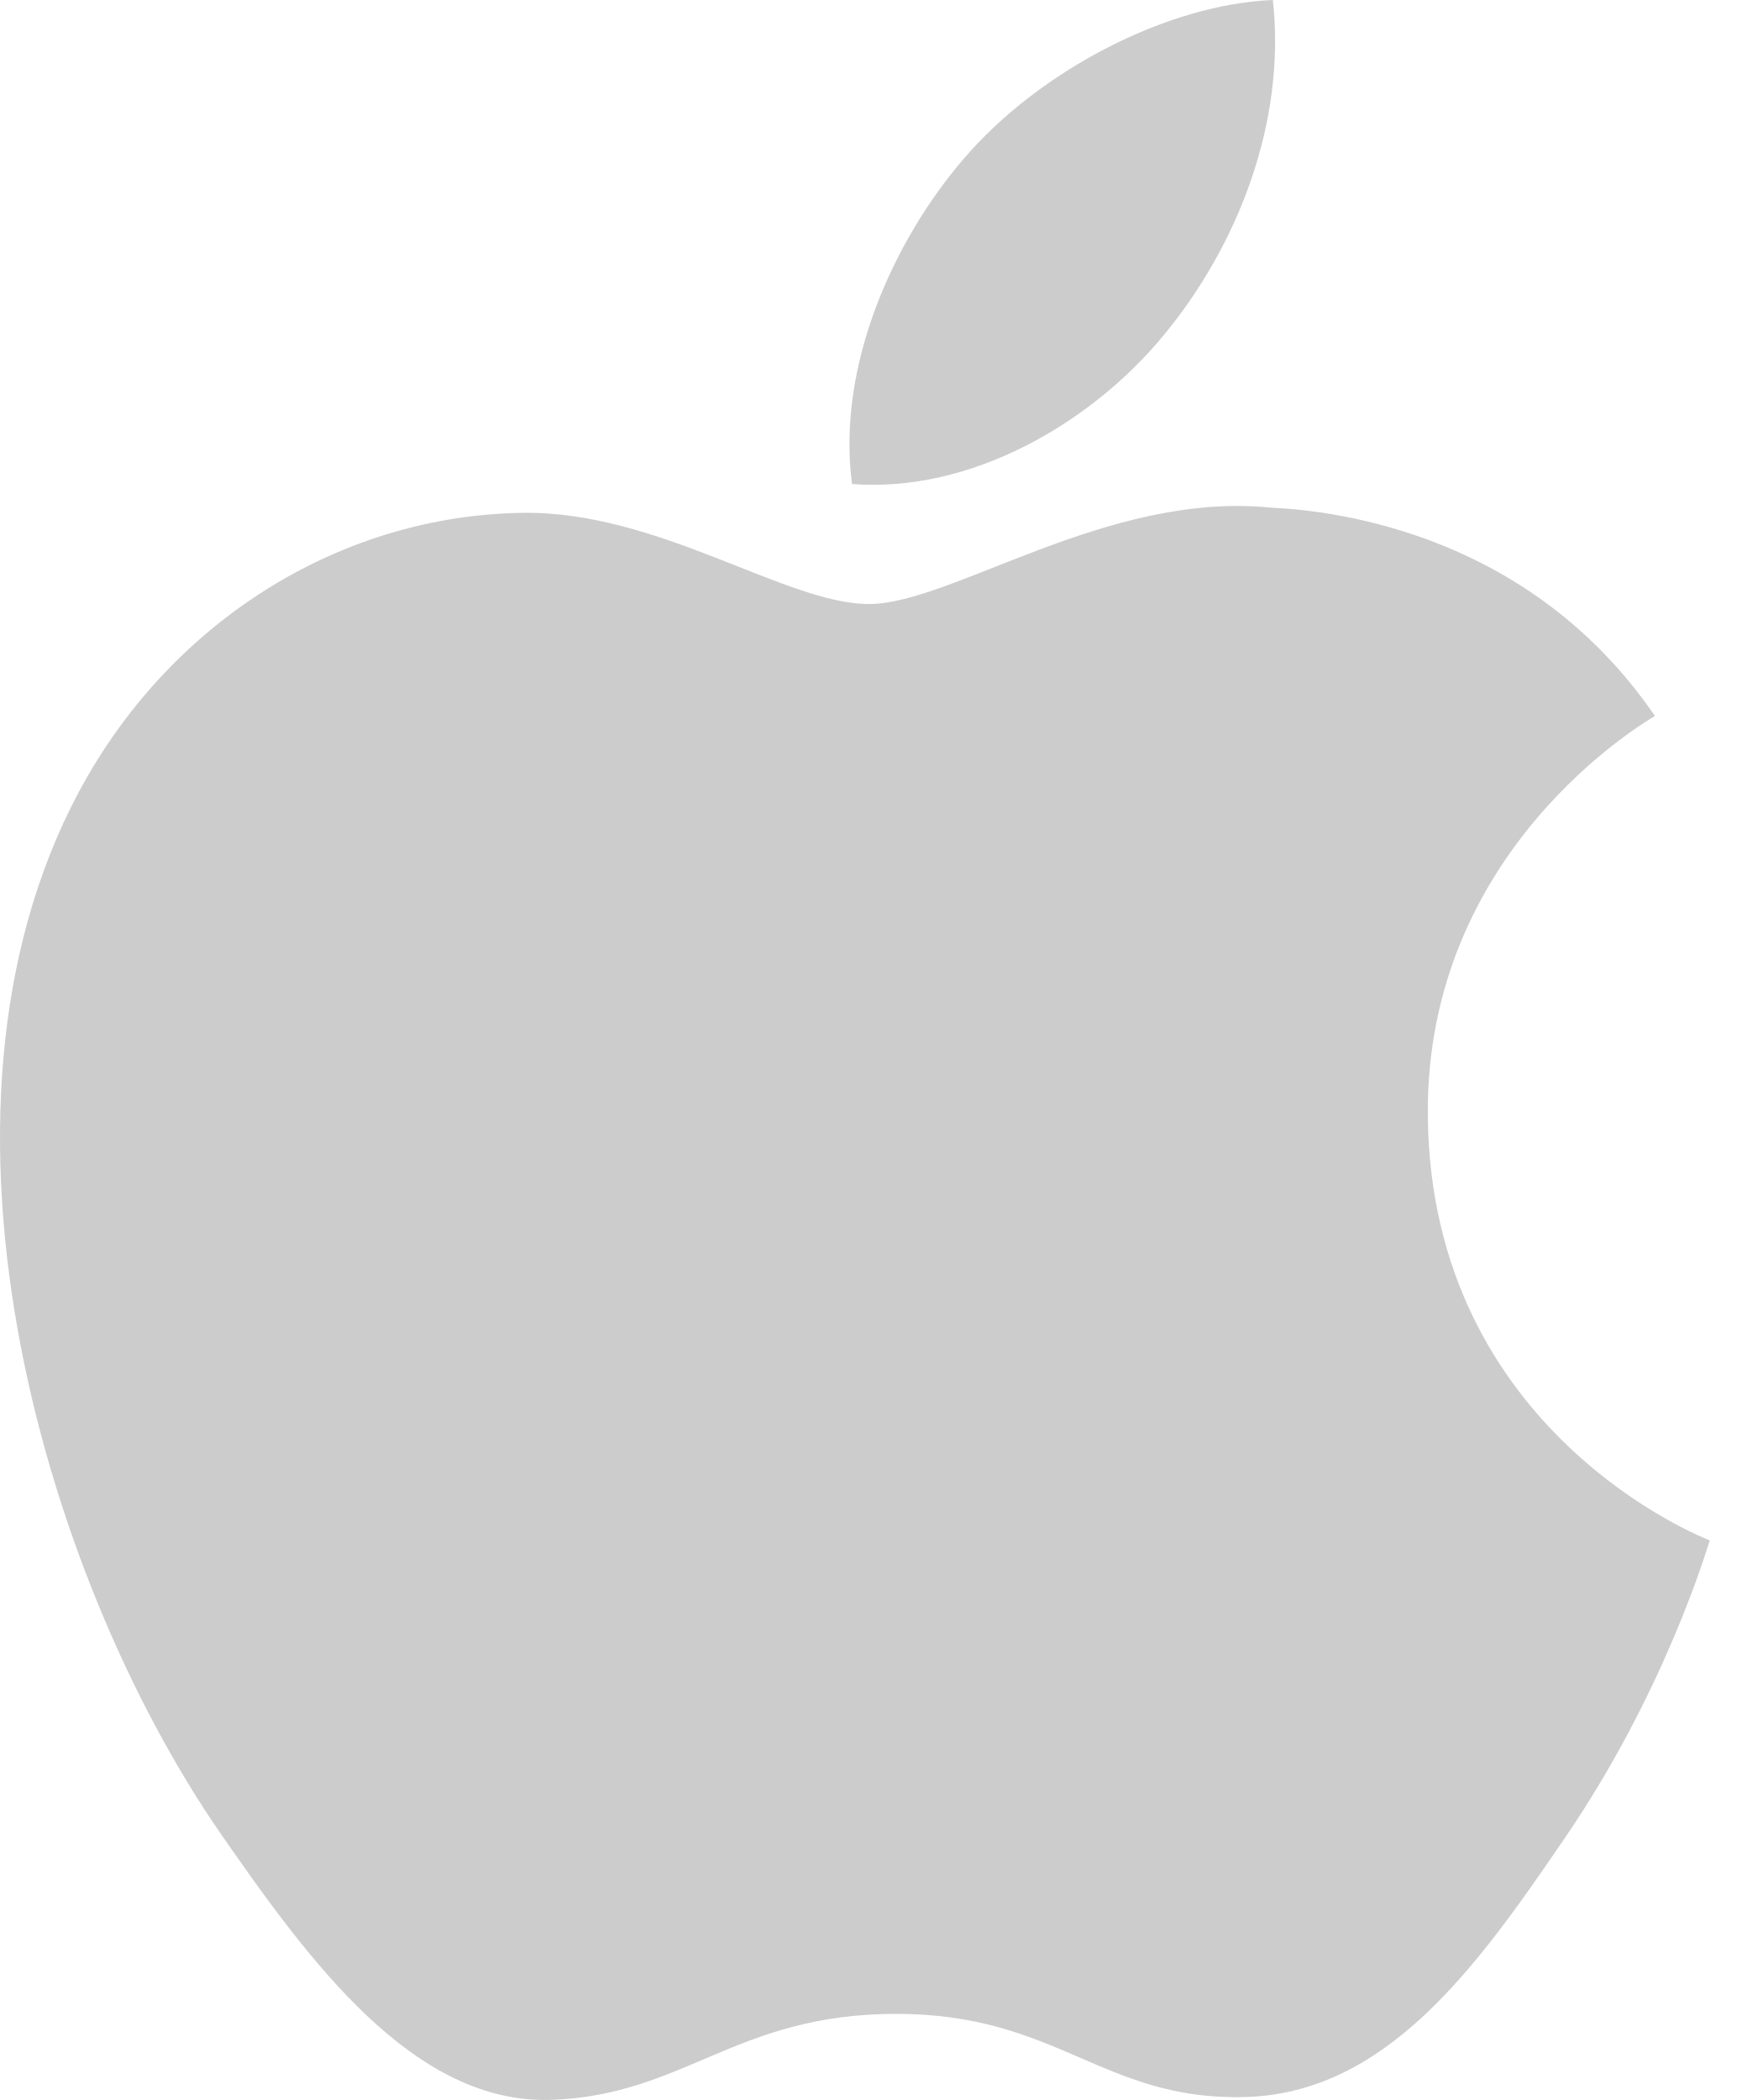
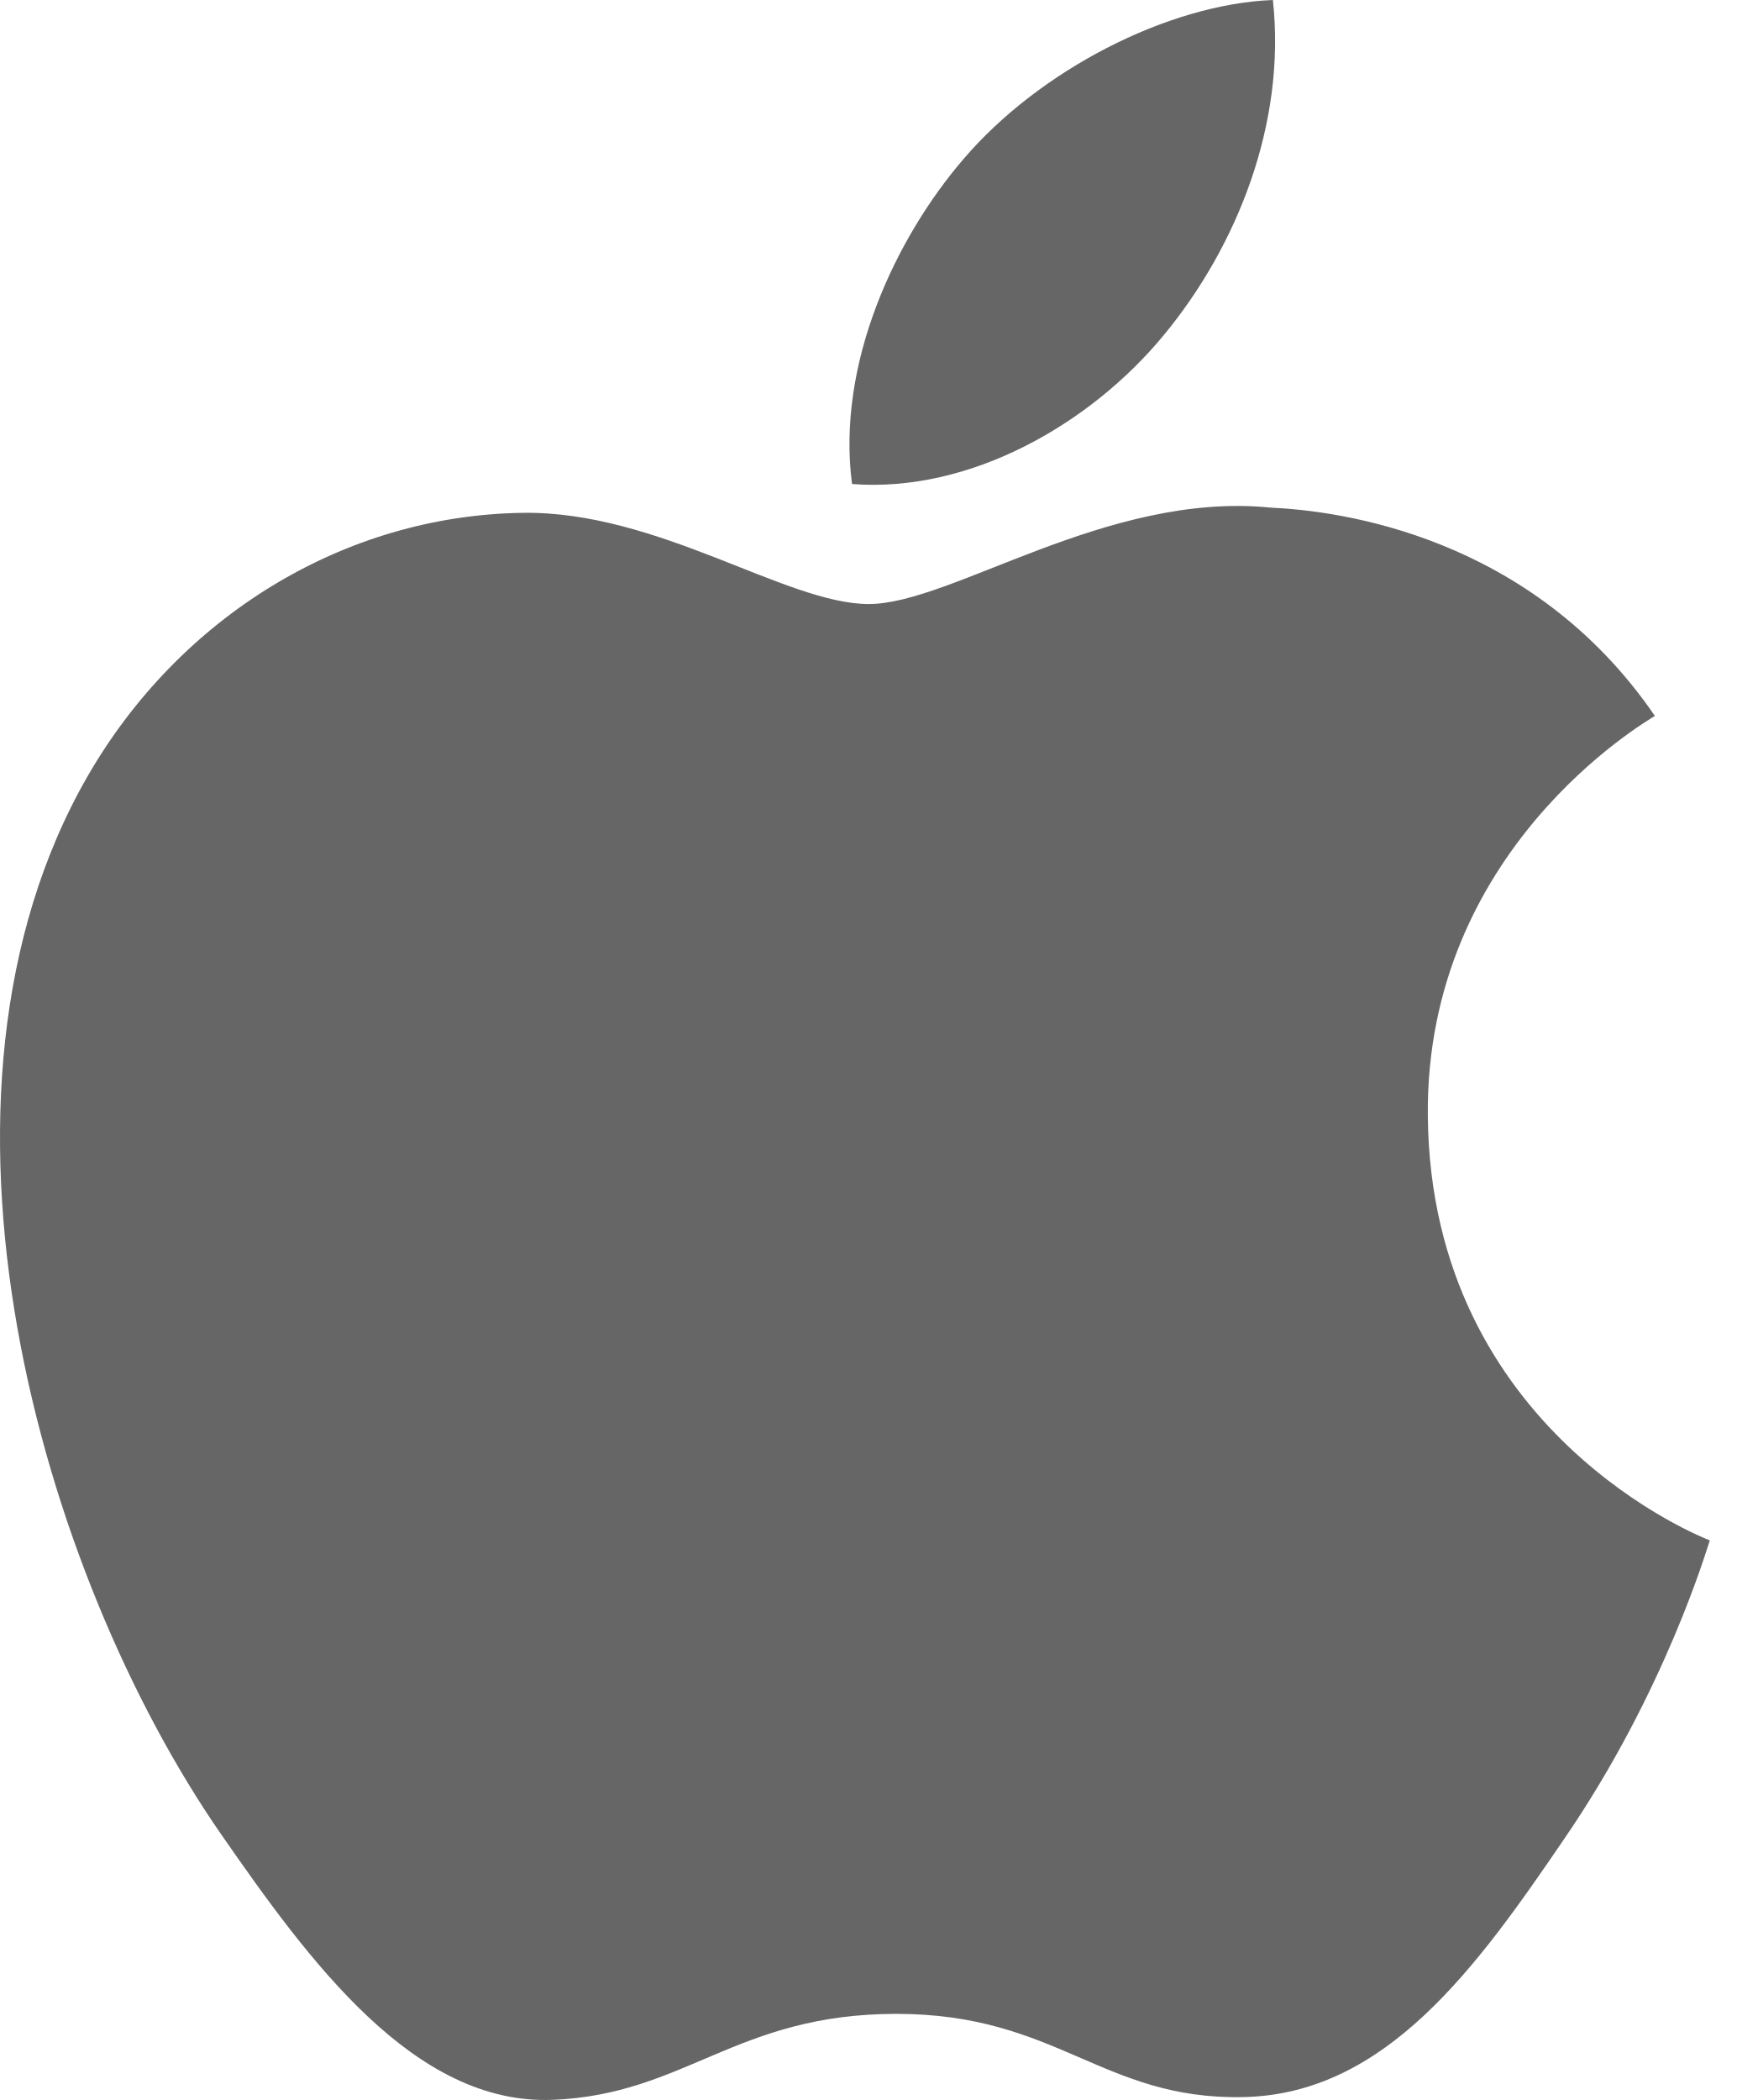
<svg xmlns="http://www.w3.org/2000/svg" xmlns:xlink="http://www.w3.org/1999/xlink" width="43" height="52" viewBox="0 0 43 52" version="1.1">
-   <g id="Canvas" transform="translate(-710 -551)">
-     <g id="apple_logo">
-       <use xlink:href="#path0_fill" transform="translate(710 551)" fill="#CCCCCC" />
+   <g id="Canvas" transform="translate(-3391 -283)">
+     <g id="apple_on_hower">
+       <use xlink:href="#path0_fill" transform="translate(3391 283)" fill="#666666" />
    </g>
  </g>
  <defs>
    <path id="path0_fill" fill-rule="evenodd" d="M 28.811 8.308C 30.633 6.109 31.855 3.053 31.521 0C 28.907 0.103 25.729 1.748 23.859 3.939C 22.18 5.891 20.709 9 21.099 11.985C 24.017 12.211 26.999 10.504 28.811 8.308ZM 42.341 38.143C 42.276 38.321 41.245 41.875 38.736 45.534C 36.575 48.705 34.321 51.866 30.776 51.928C 27.3 51.996 26.18 49.867 22.199 49.867C 18.22 49.867 16.977 51.866 13.682 51.996C 10.258 52.13 7.662 48.571 5.472 45.415C 1.002 38.96 -2.404 27.168 2.171 19.217C 4.452 15.264 8.515 12.767 12.931 12.699C 16.296 12.643 19.462 14.957 21.515 14.957C 23.57 14.957 27.416 12.159 31.469 12.57C 33.158 12.646 37.919 13.254 40.981 17.728C 40.728 17.888 35.298 21.044 35.358 27.625C 35.425 35.493 42.261 38.112 42.341 38.143Z" />
  </defs>
</svg>
